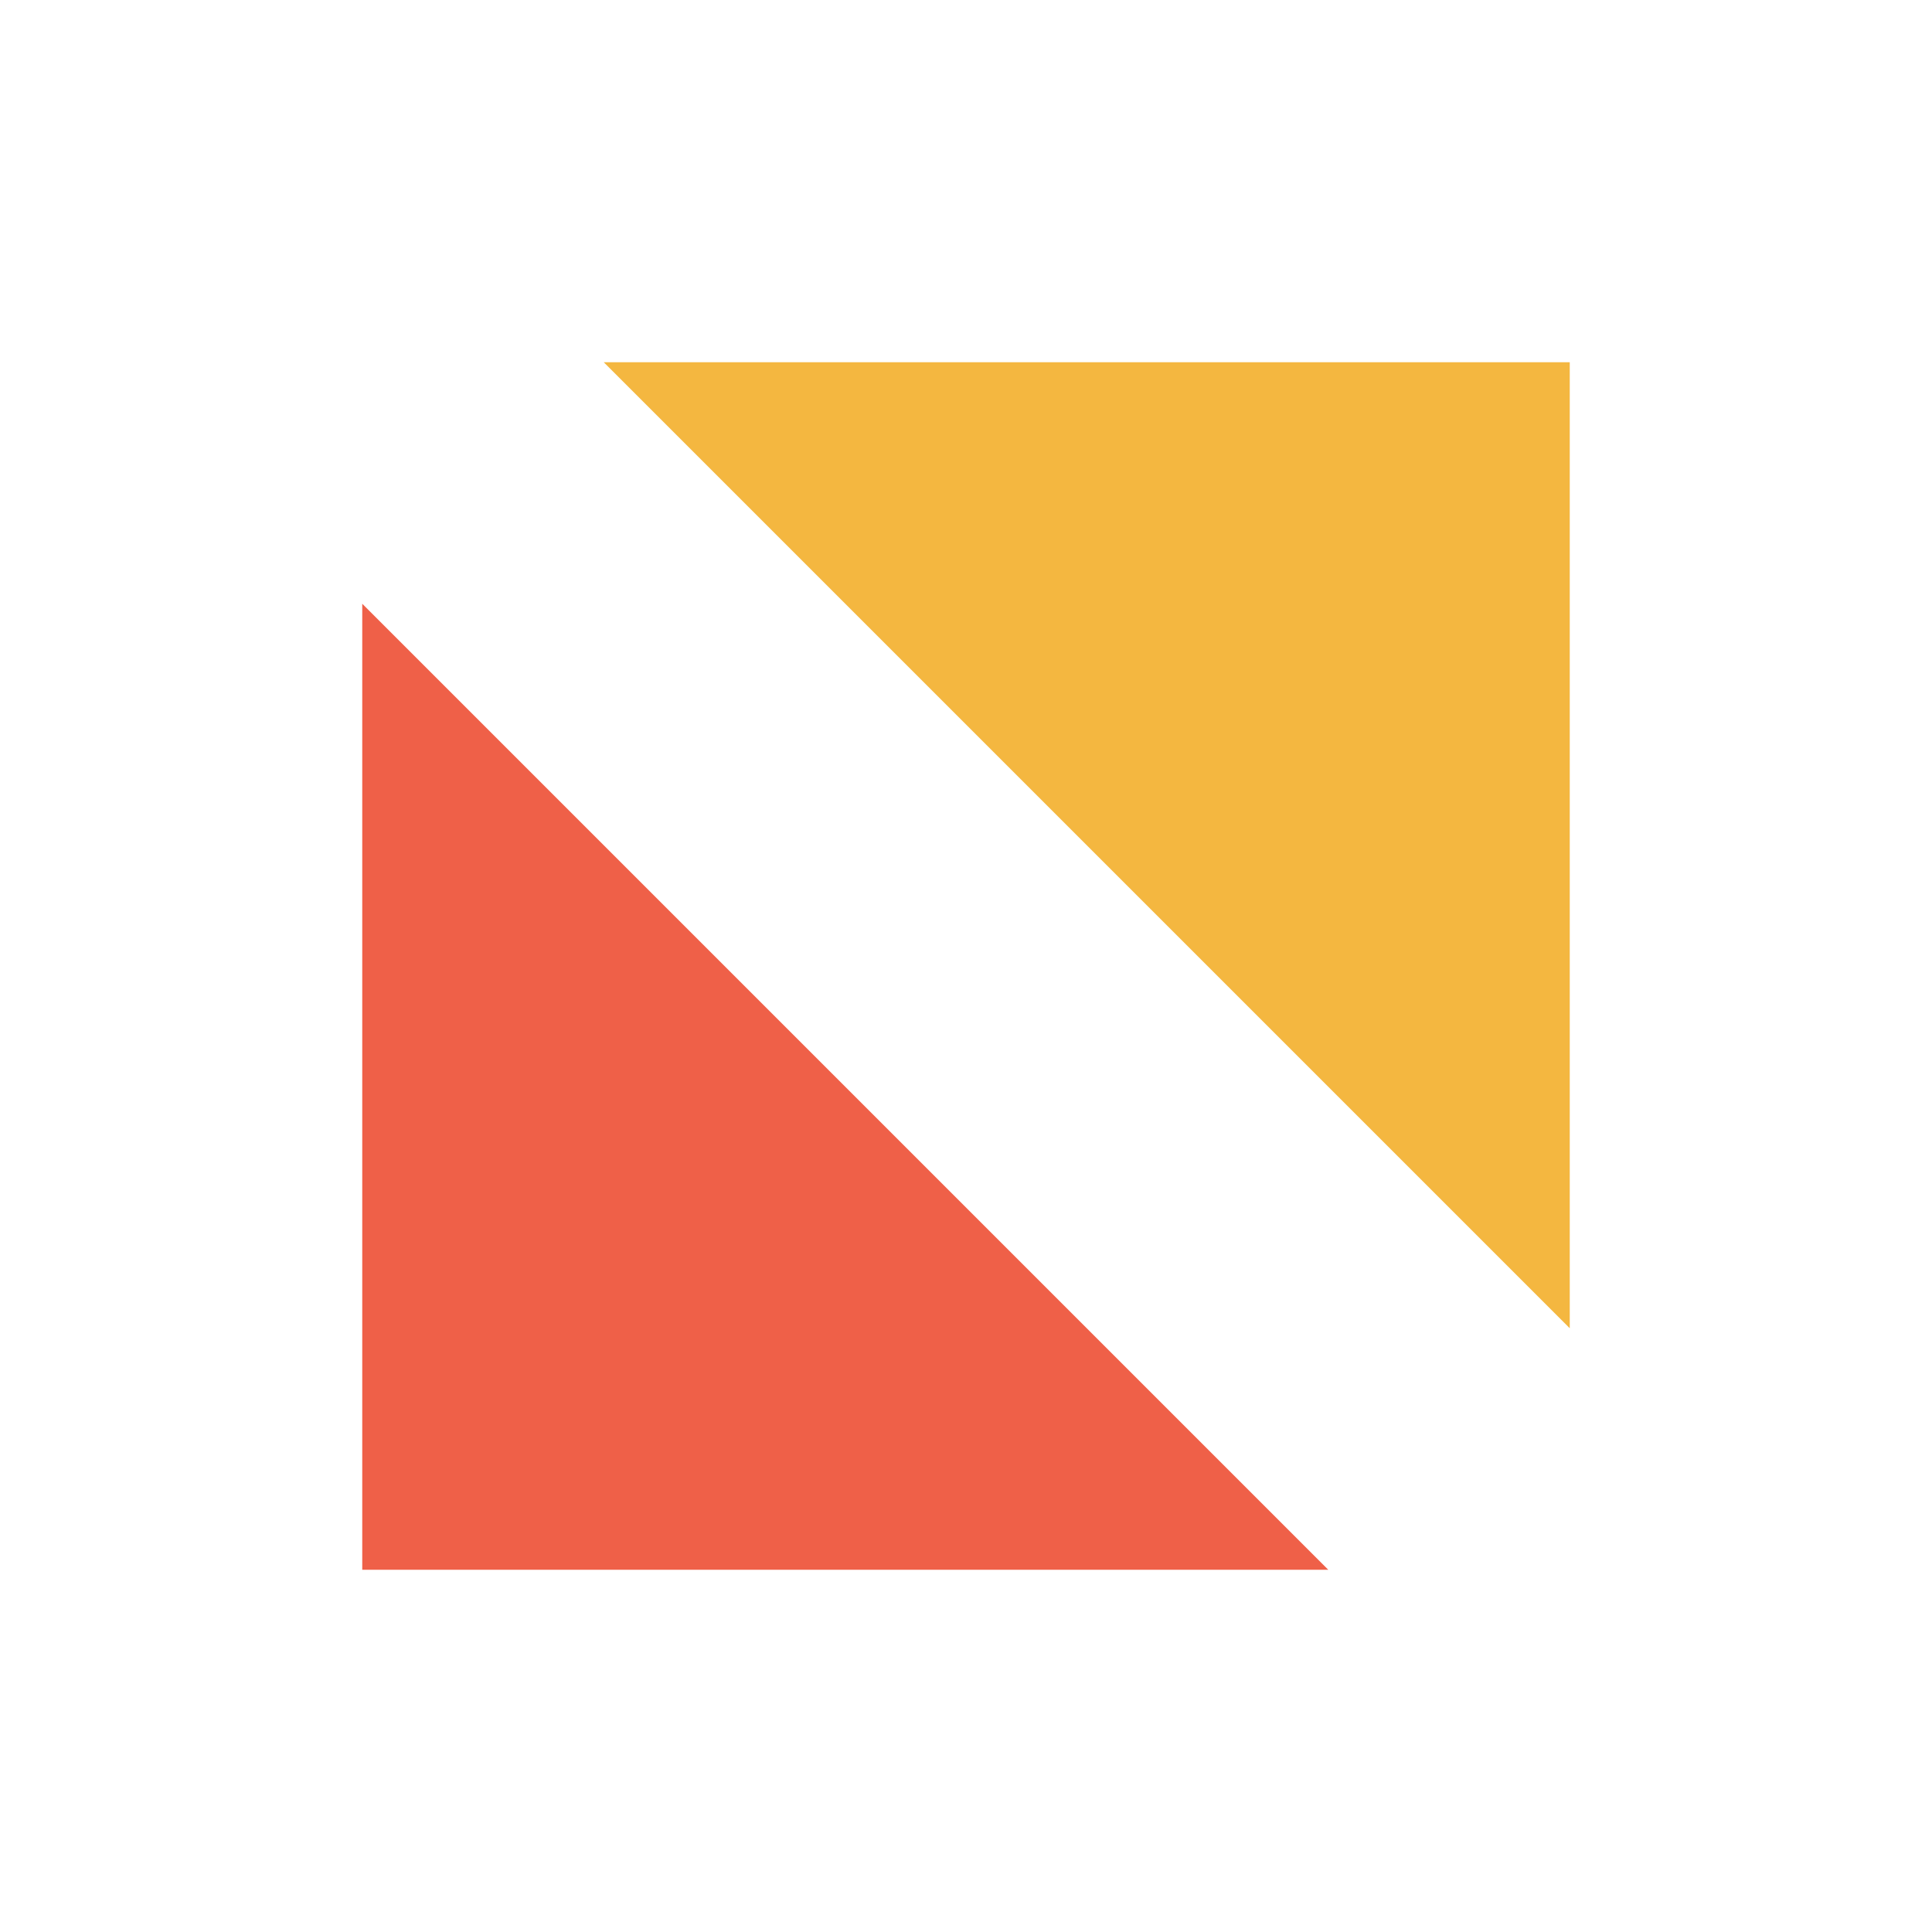
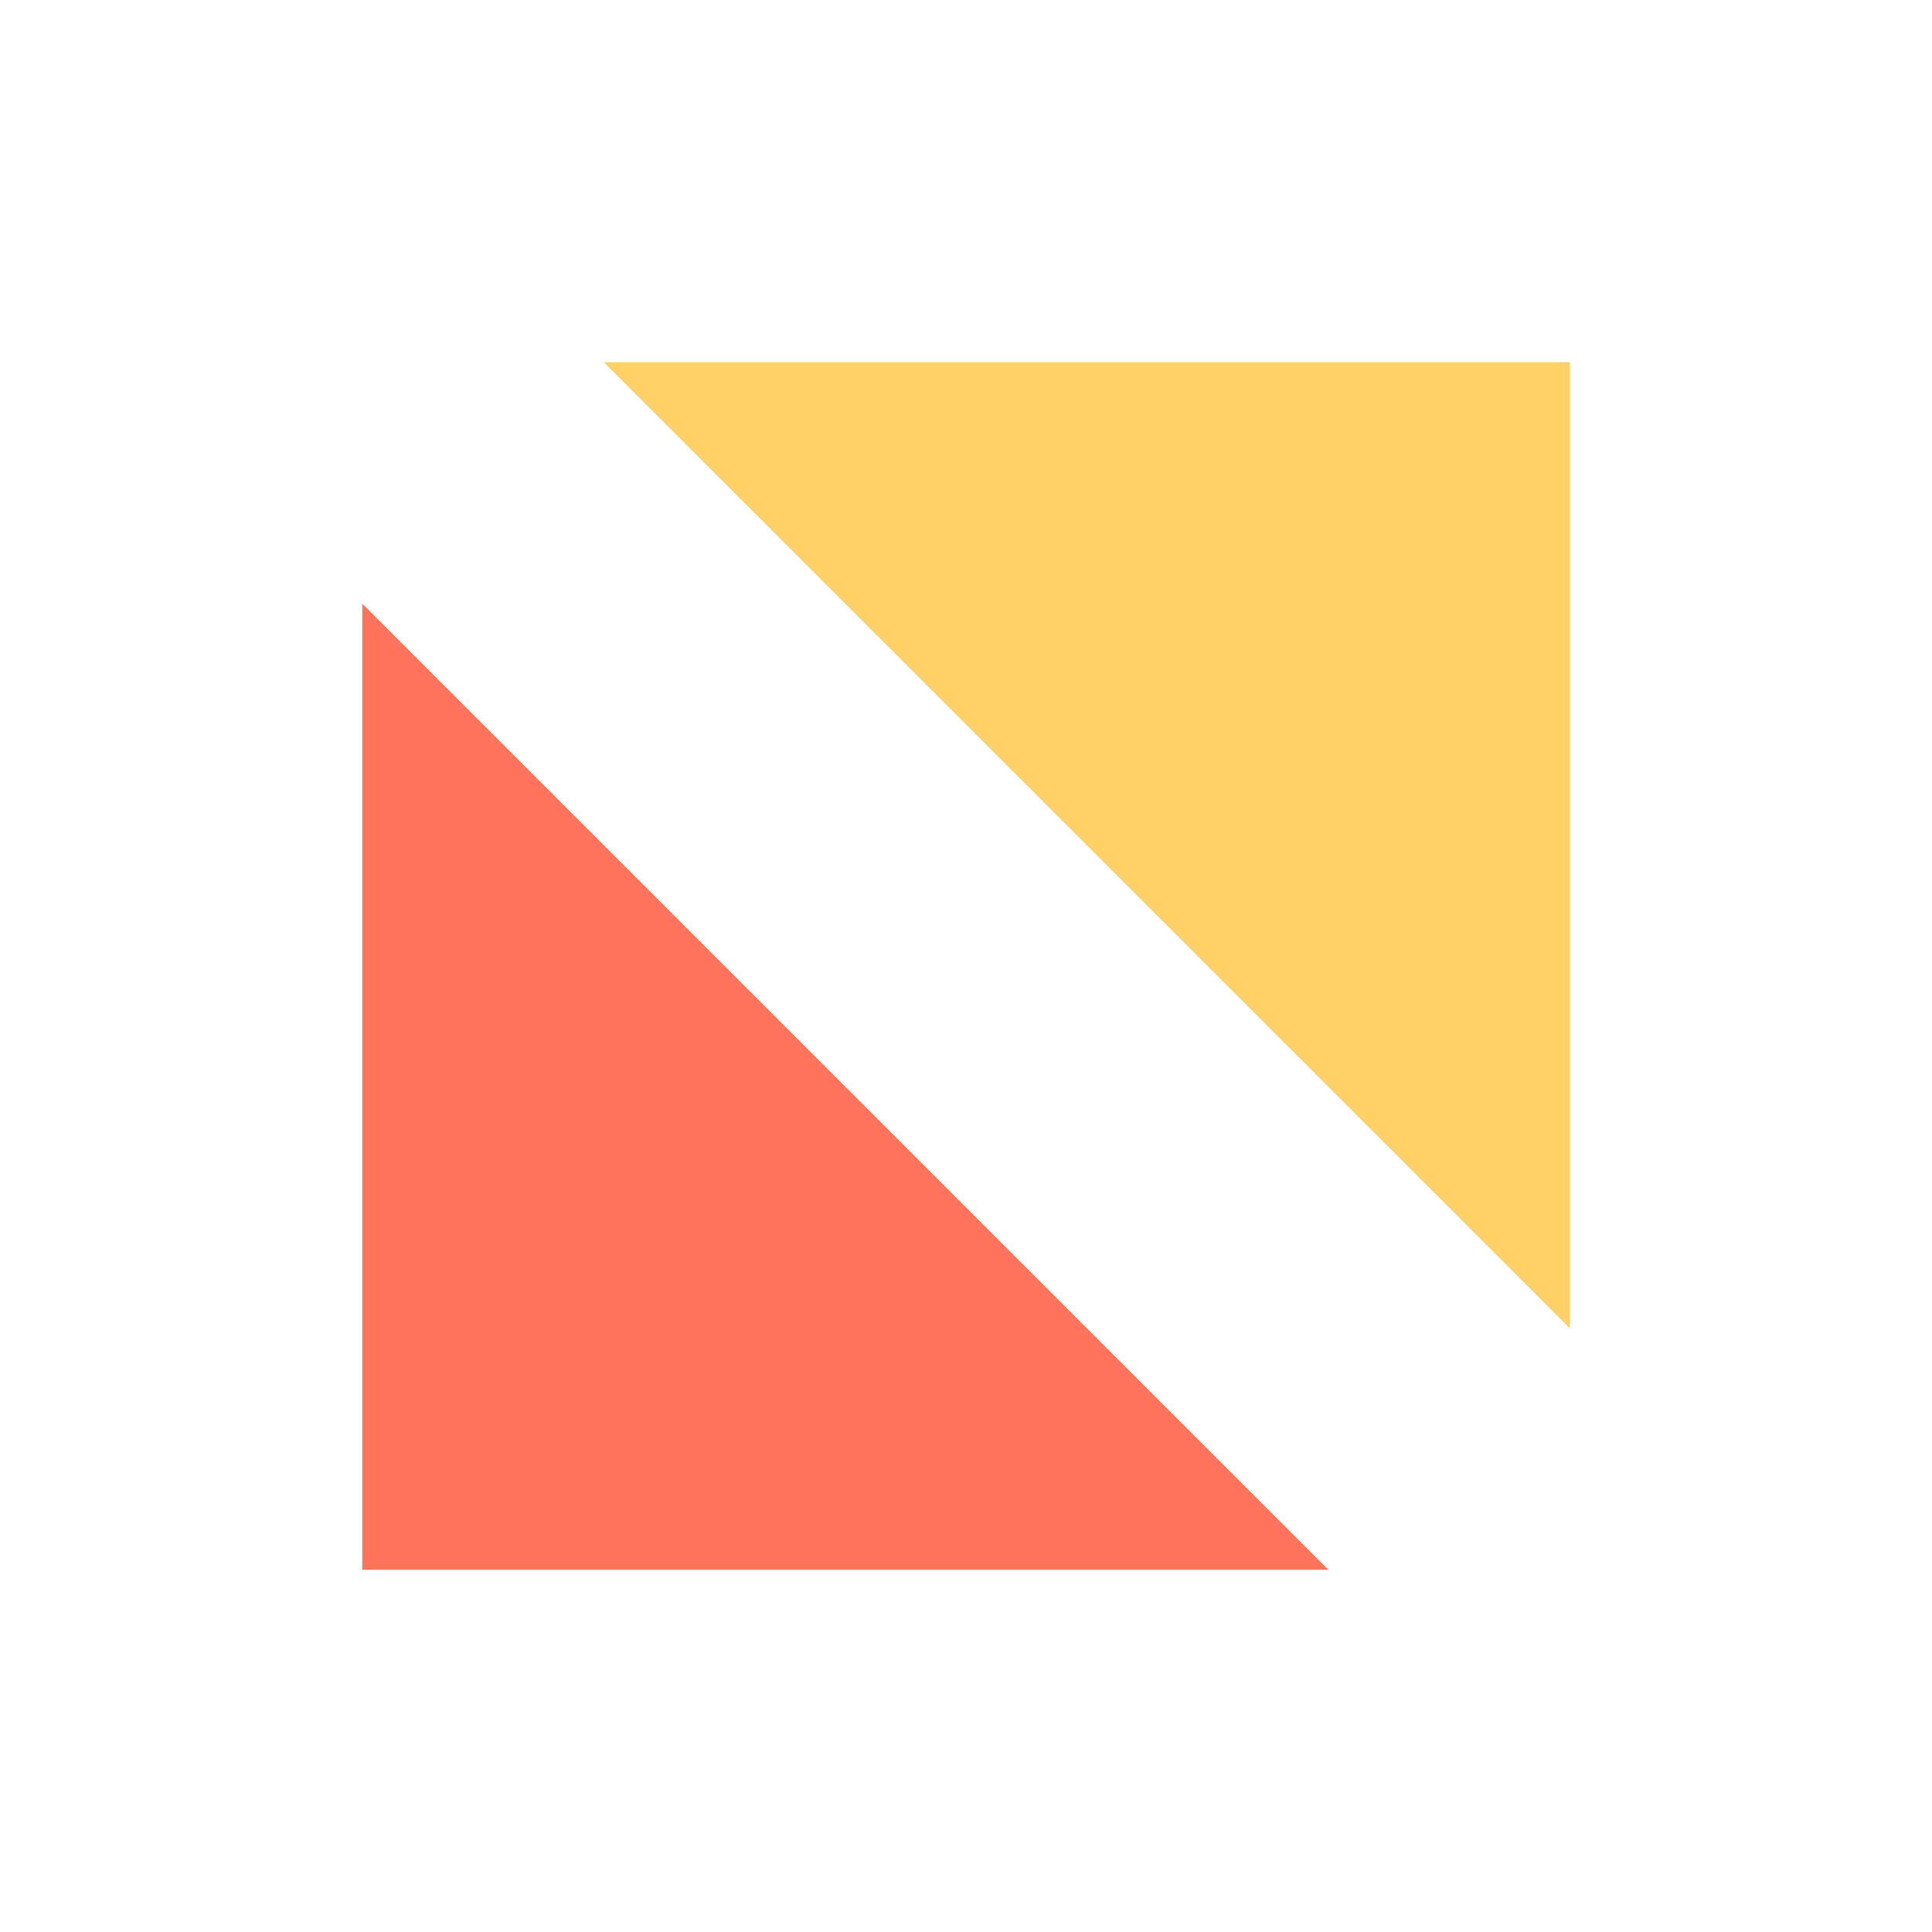
<svg xmlns="http://www.w3.org/2000/svg" viewBox="0 0 32 32" fill="none" role="img" aria-label="envoi">
-   <polygon fill="#EF6048" points="6,10 6,26 22,26" />
-   <polygon fill="#F4B740" points="10,6 26,6 26,22" />
+   <polygon fill="#FF735C" points="6,10 6,26 22,26" />
+   <polygon fill="#FFD166" points="10,6 26,6 26,22" />
</svg>
